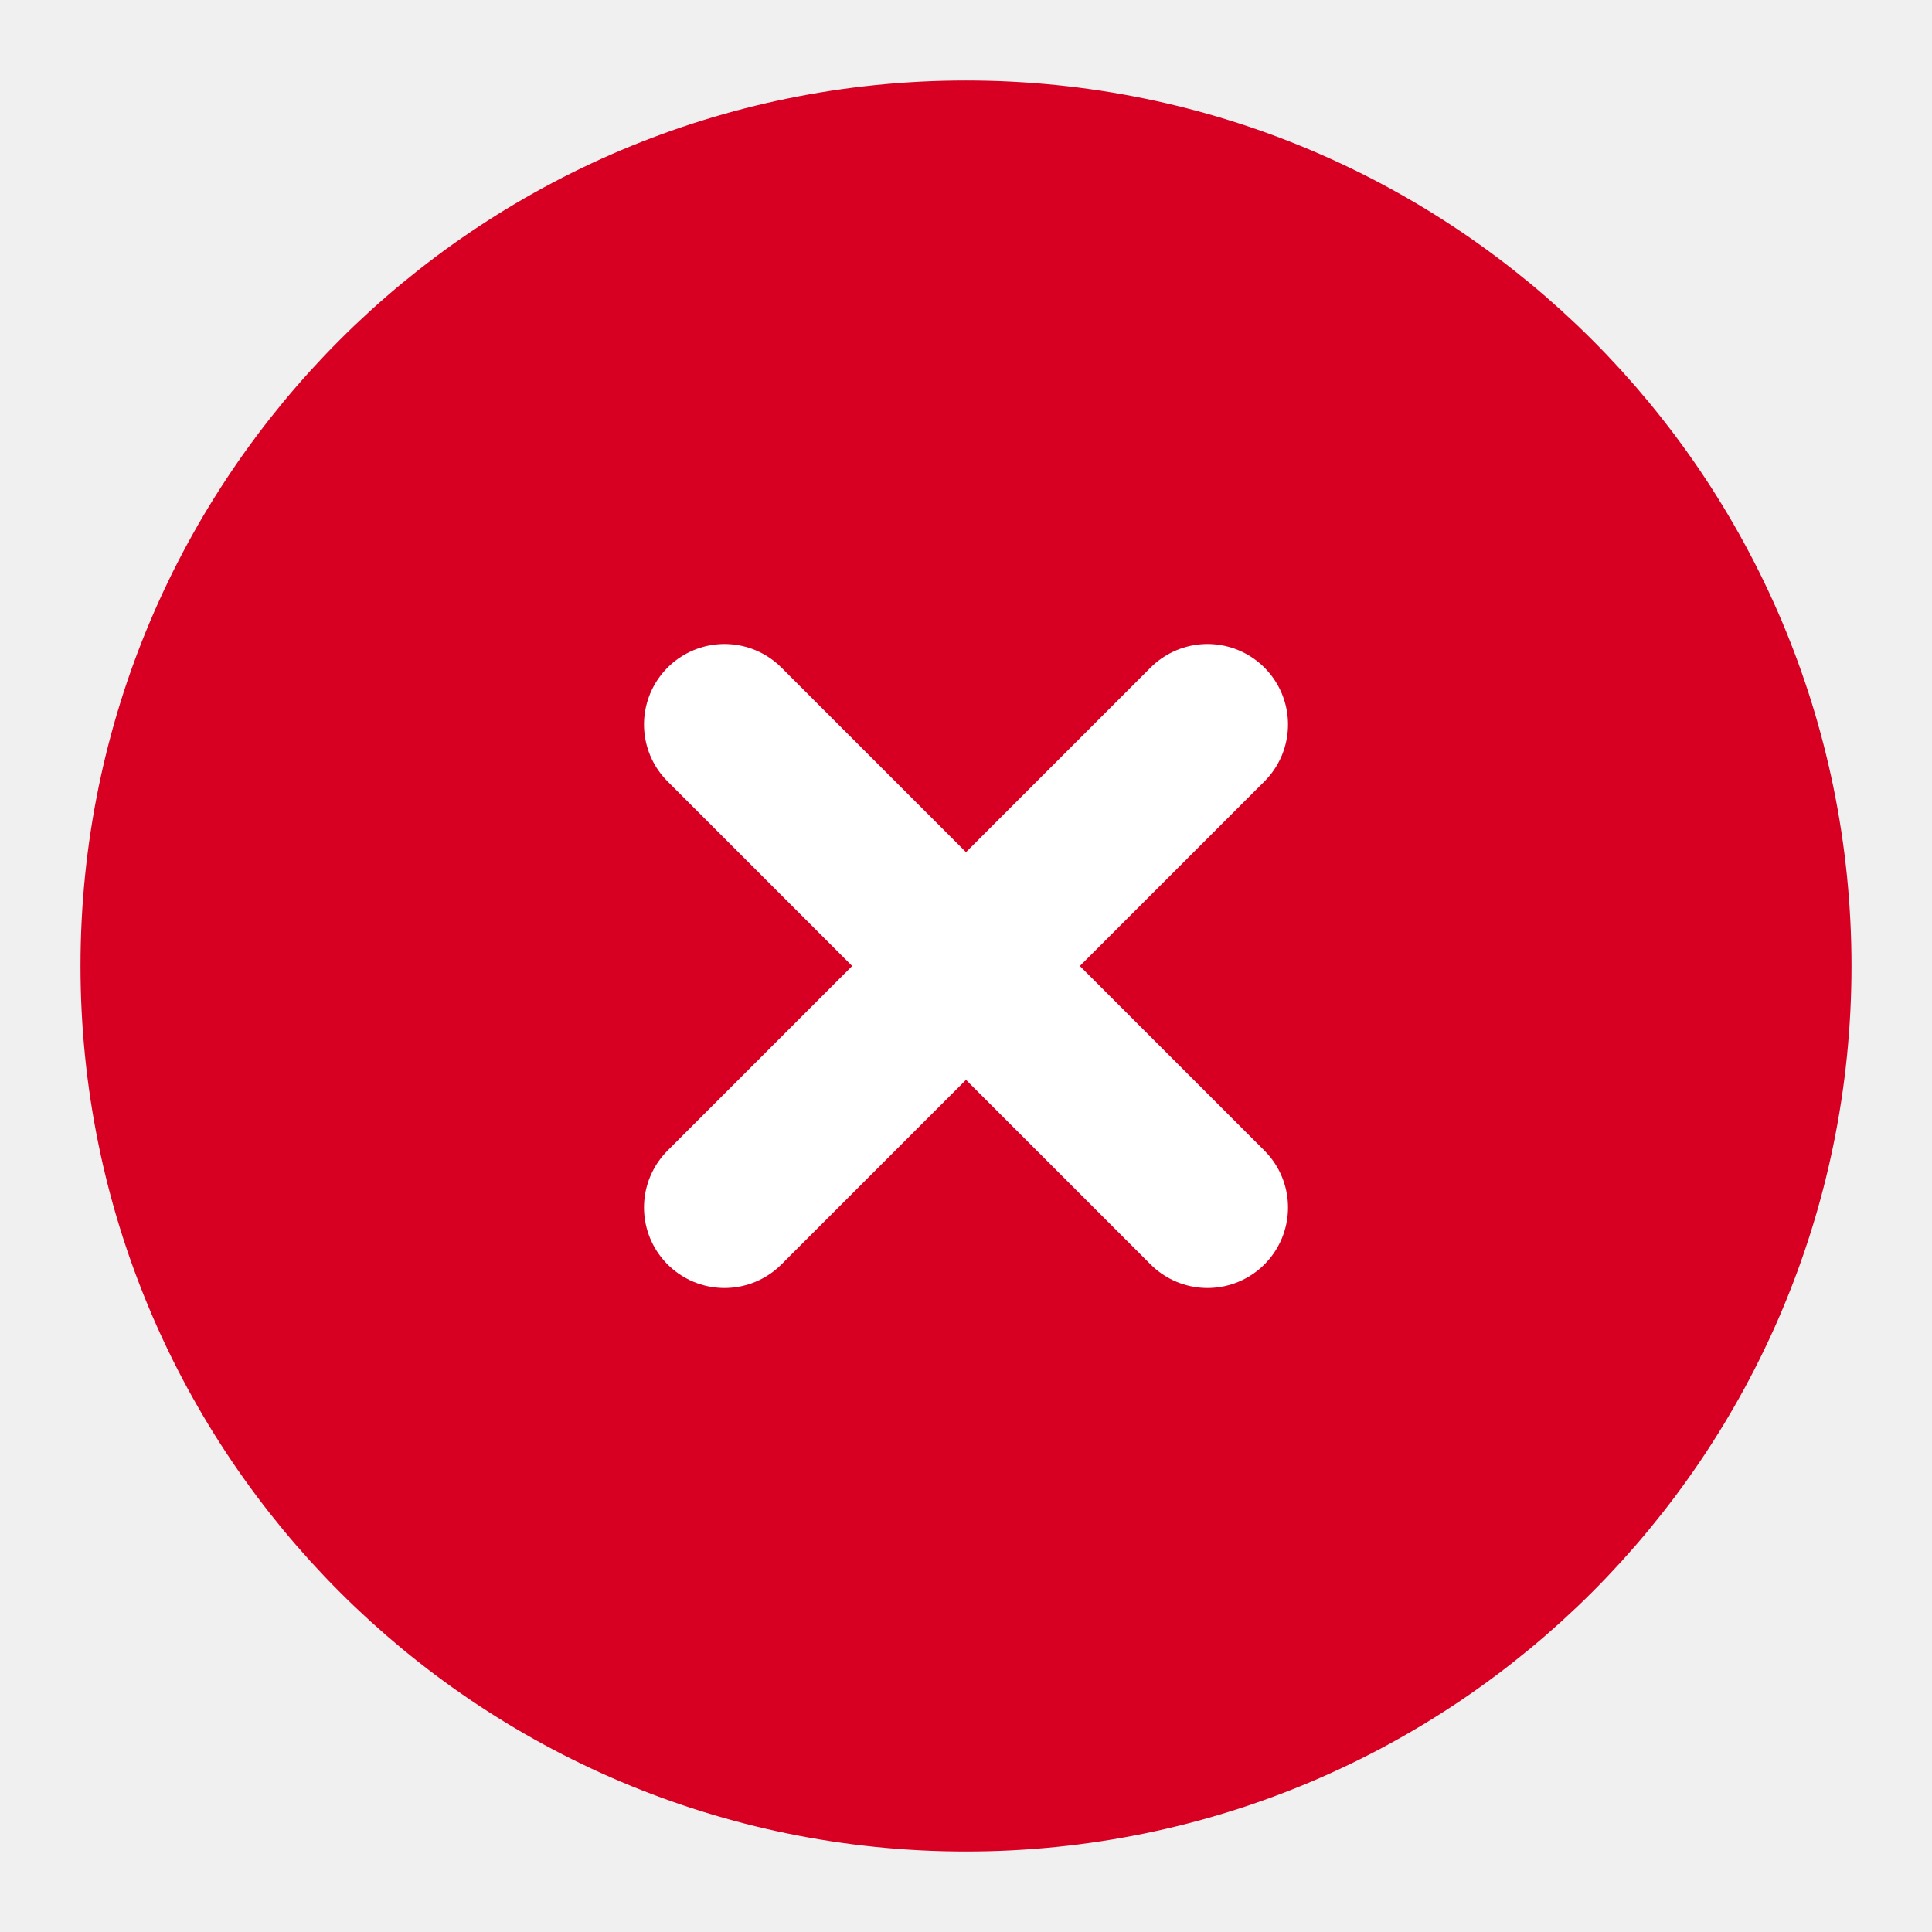
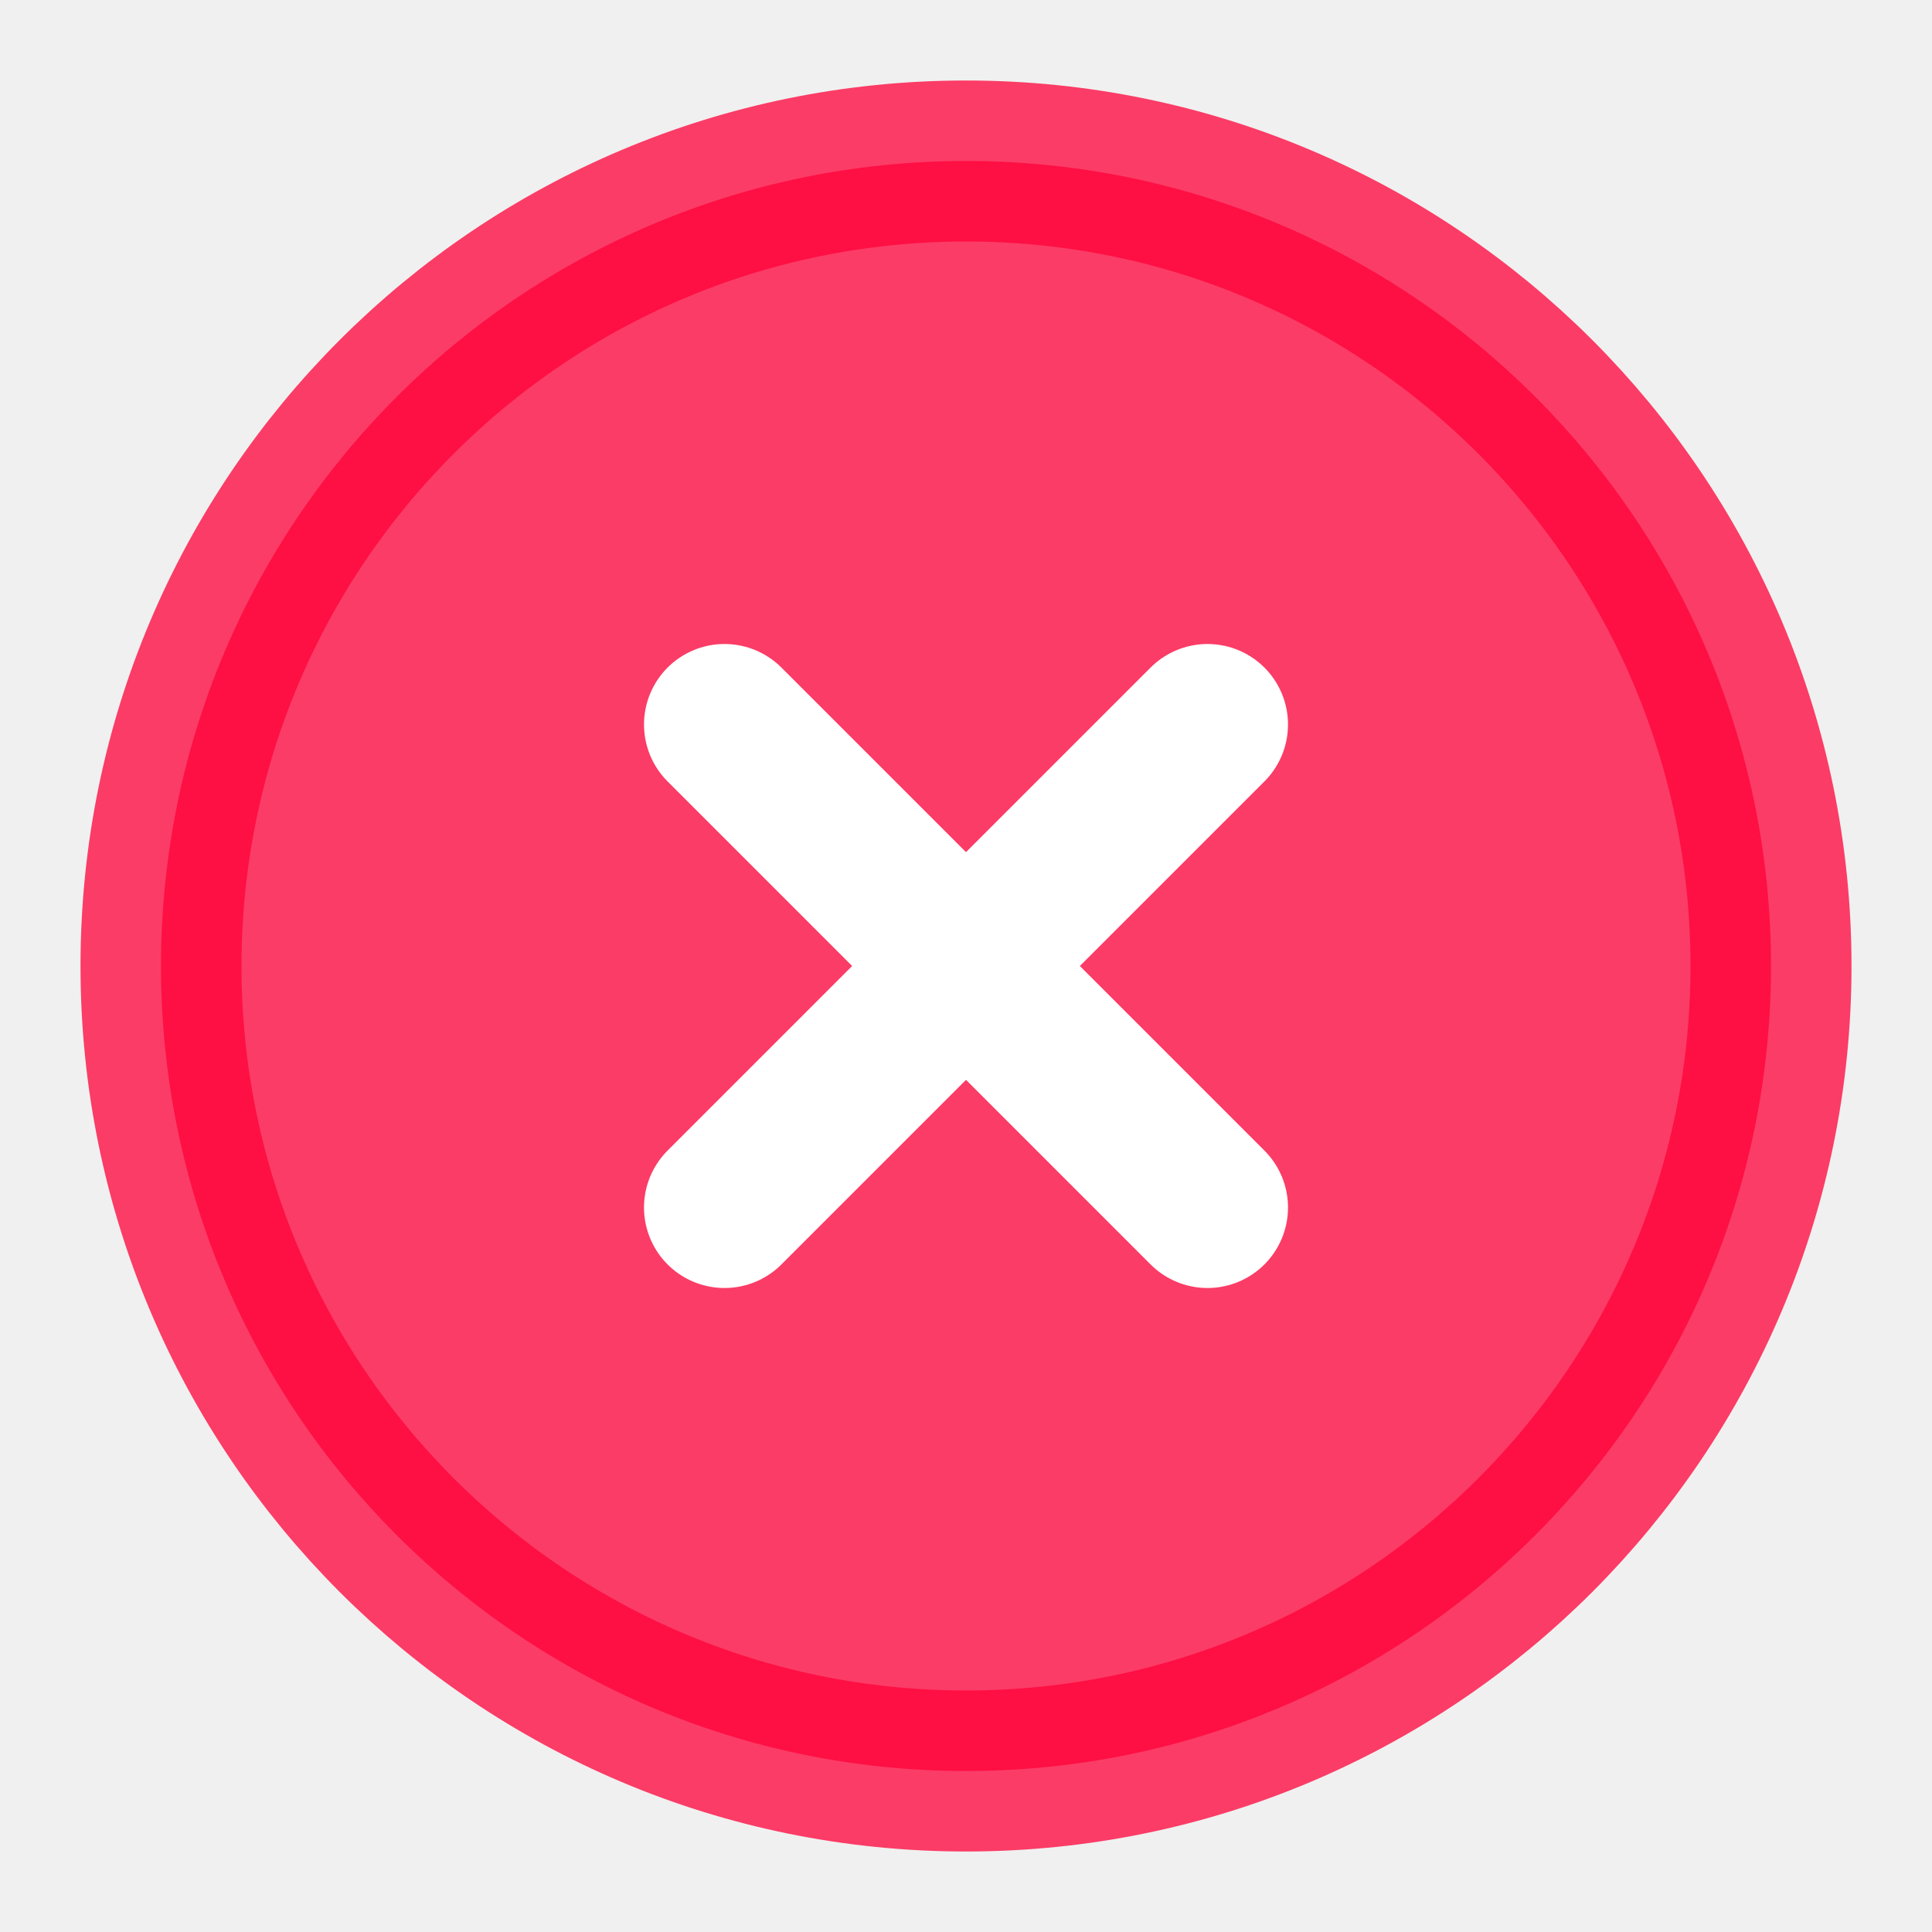
- <svg xmlns="http://www.w3.org/2000/svg" width="24" height="24" viewBox="0 0 24 24" fill="#d70022" stroke="#000" stroke-width="2" stroke-linecap="round" stroke-linejoin="round">
-   <circle cx="12" cy="12" r="10" stroke="#d70022" />
+ <svg xmlns="http://www.w3.org/2000/svg" width="24" height="24" viewBox="0 0 24 24" fill="rgba(255, 0, 57, 0.75)" stroke="#000" stroke-width="2" stroke-linecap="round" stroke-linejoin="round">
+   <circle cx="12" cy="12" r="10" stroke="rgba(255, 0, 57, 0.75)" />
  <line x1="15" y1="9" x2="9" y2="15" stroke="#fff" />
  <line x1="9" y1="9" x2="15" y2="15" stroke="#fff" />
</svg>
